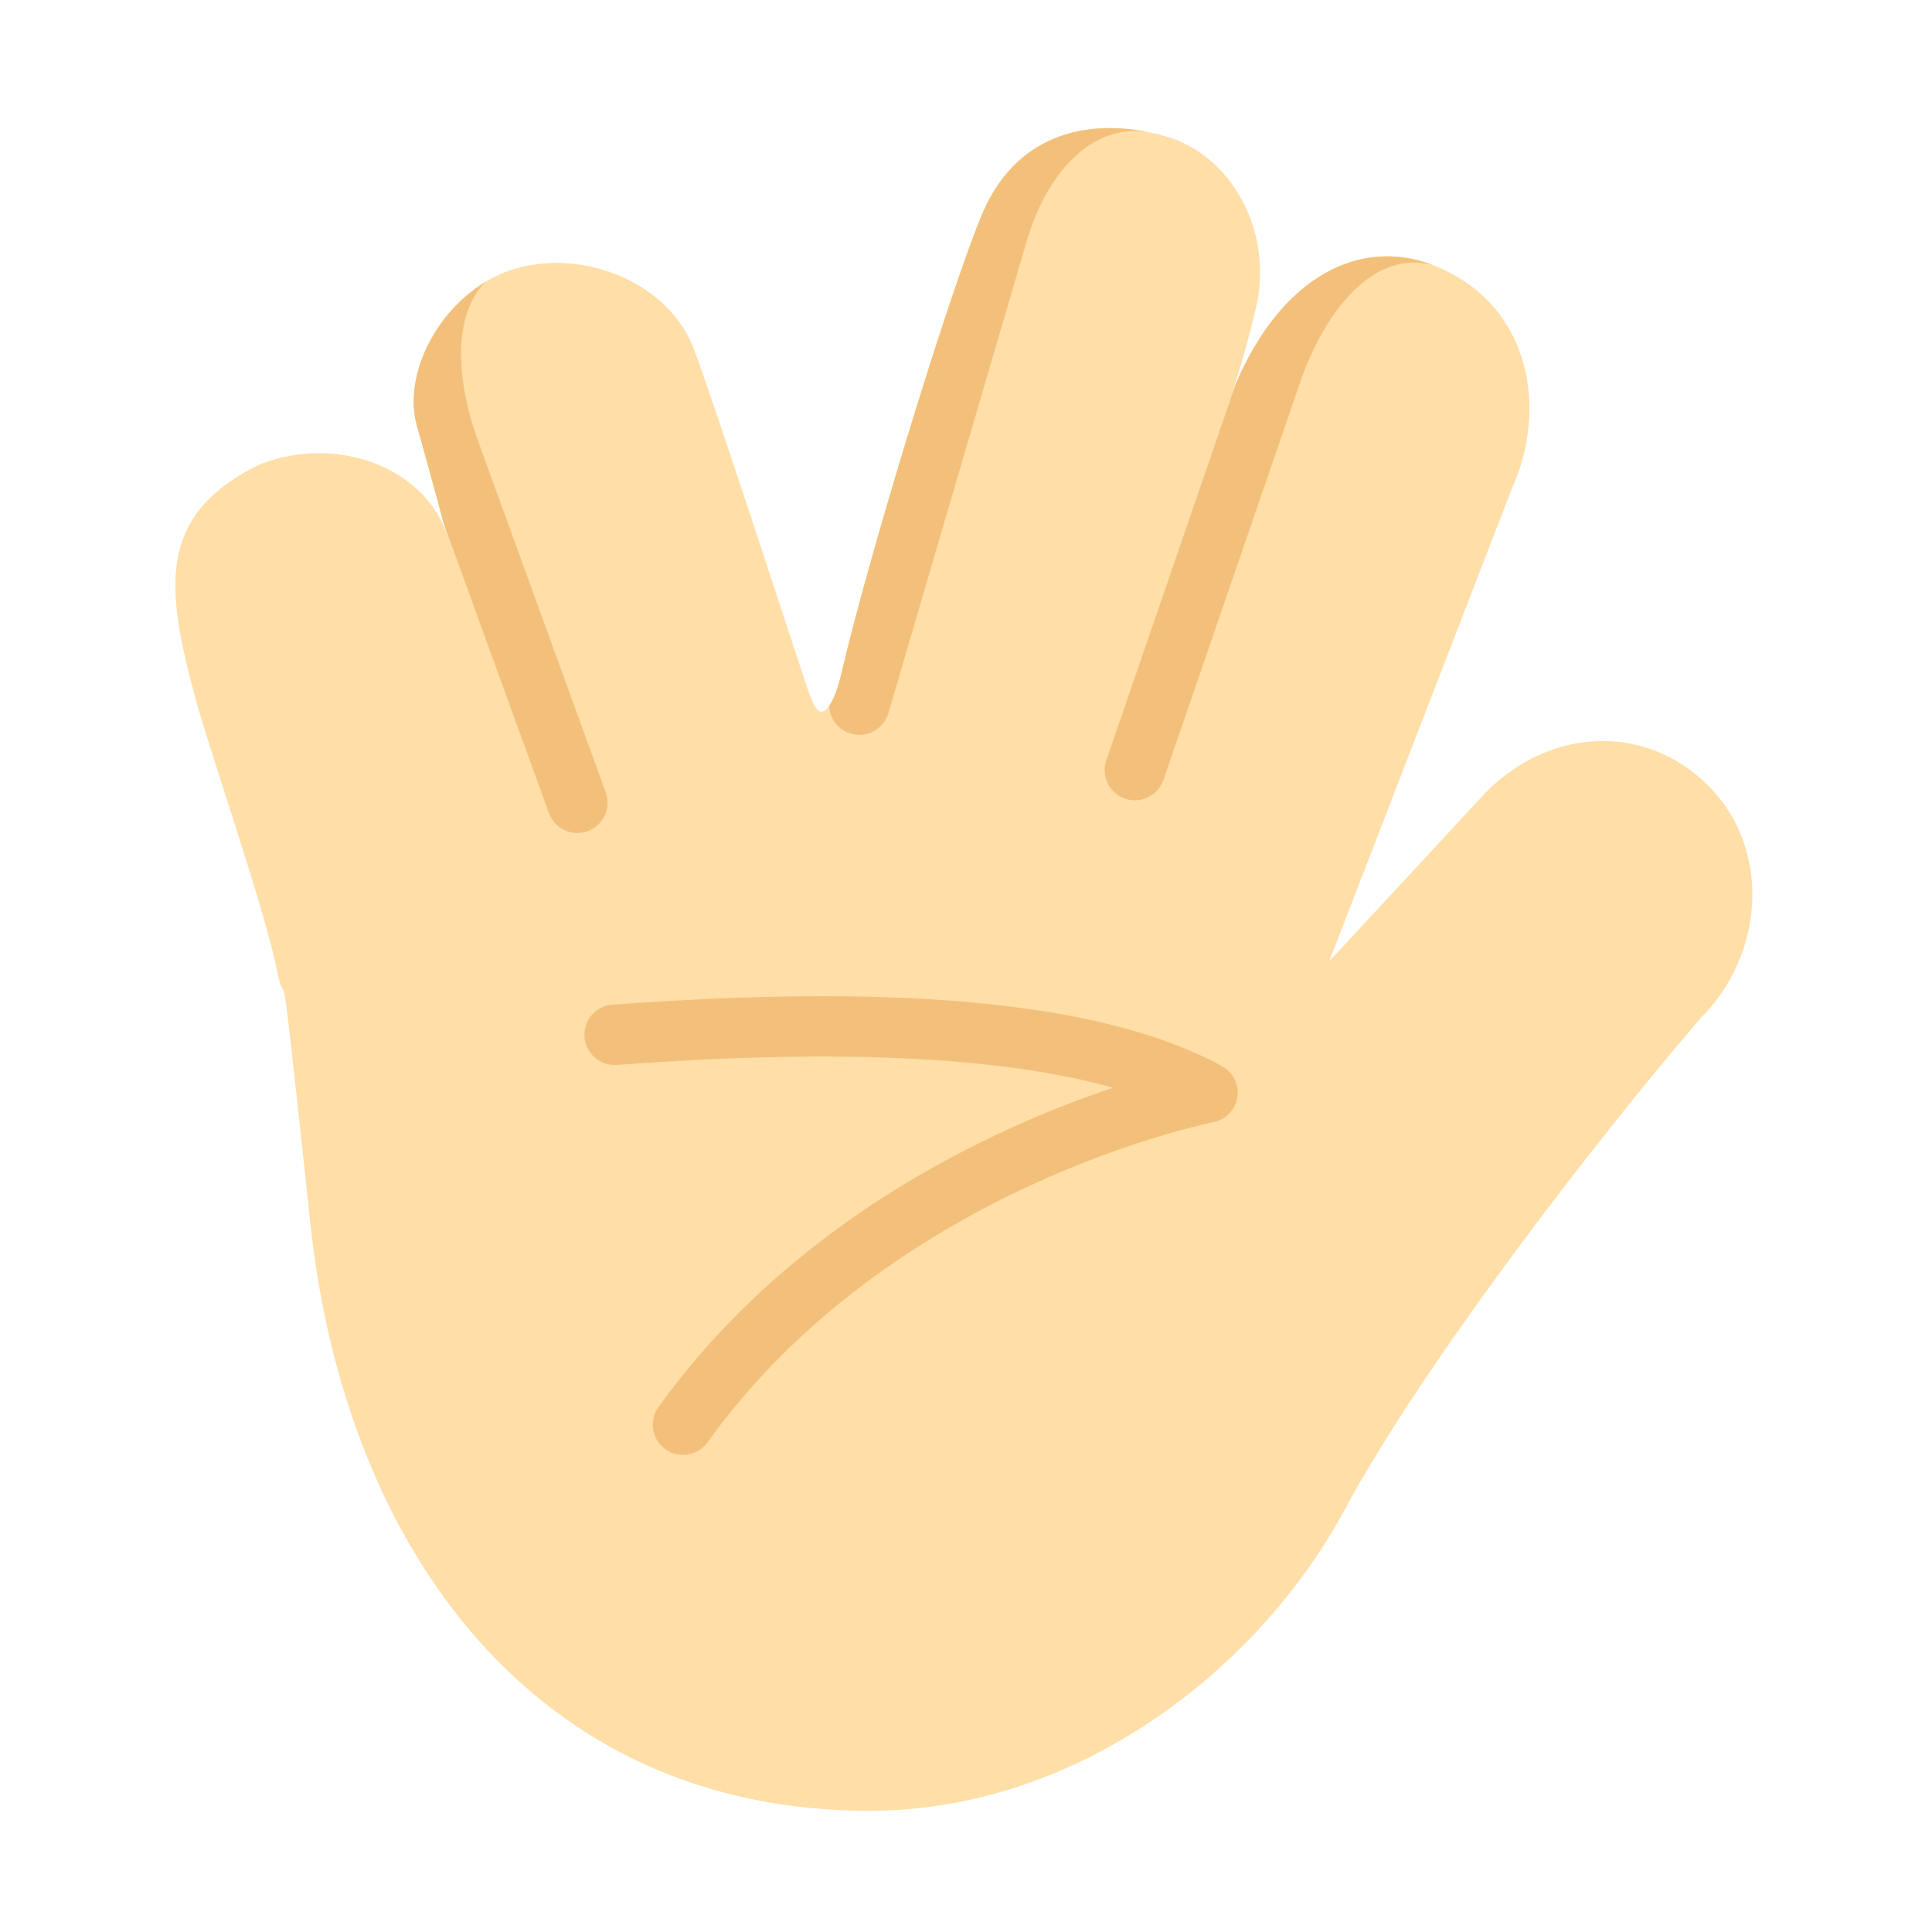
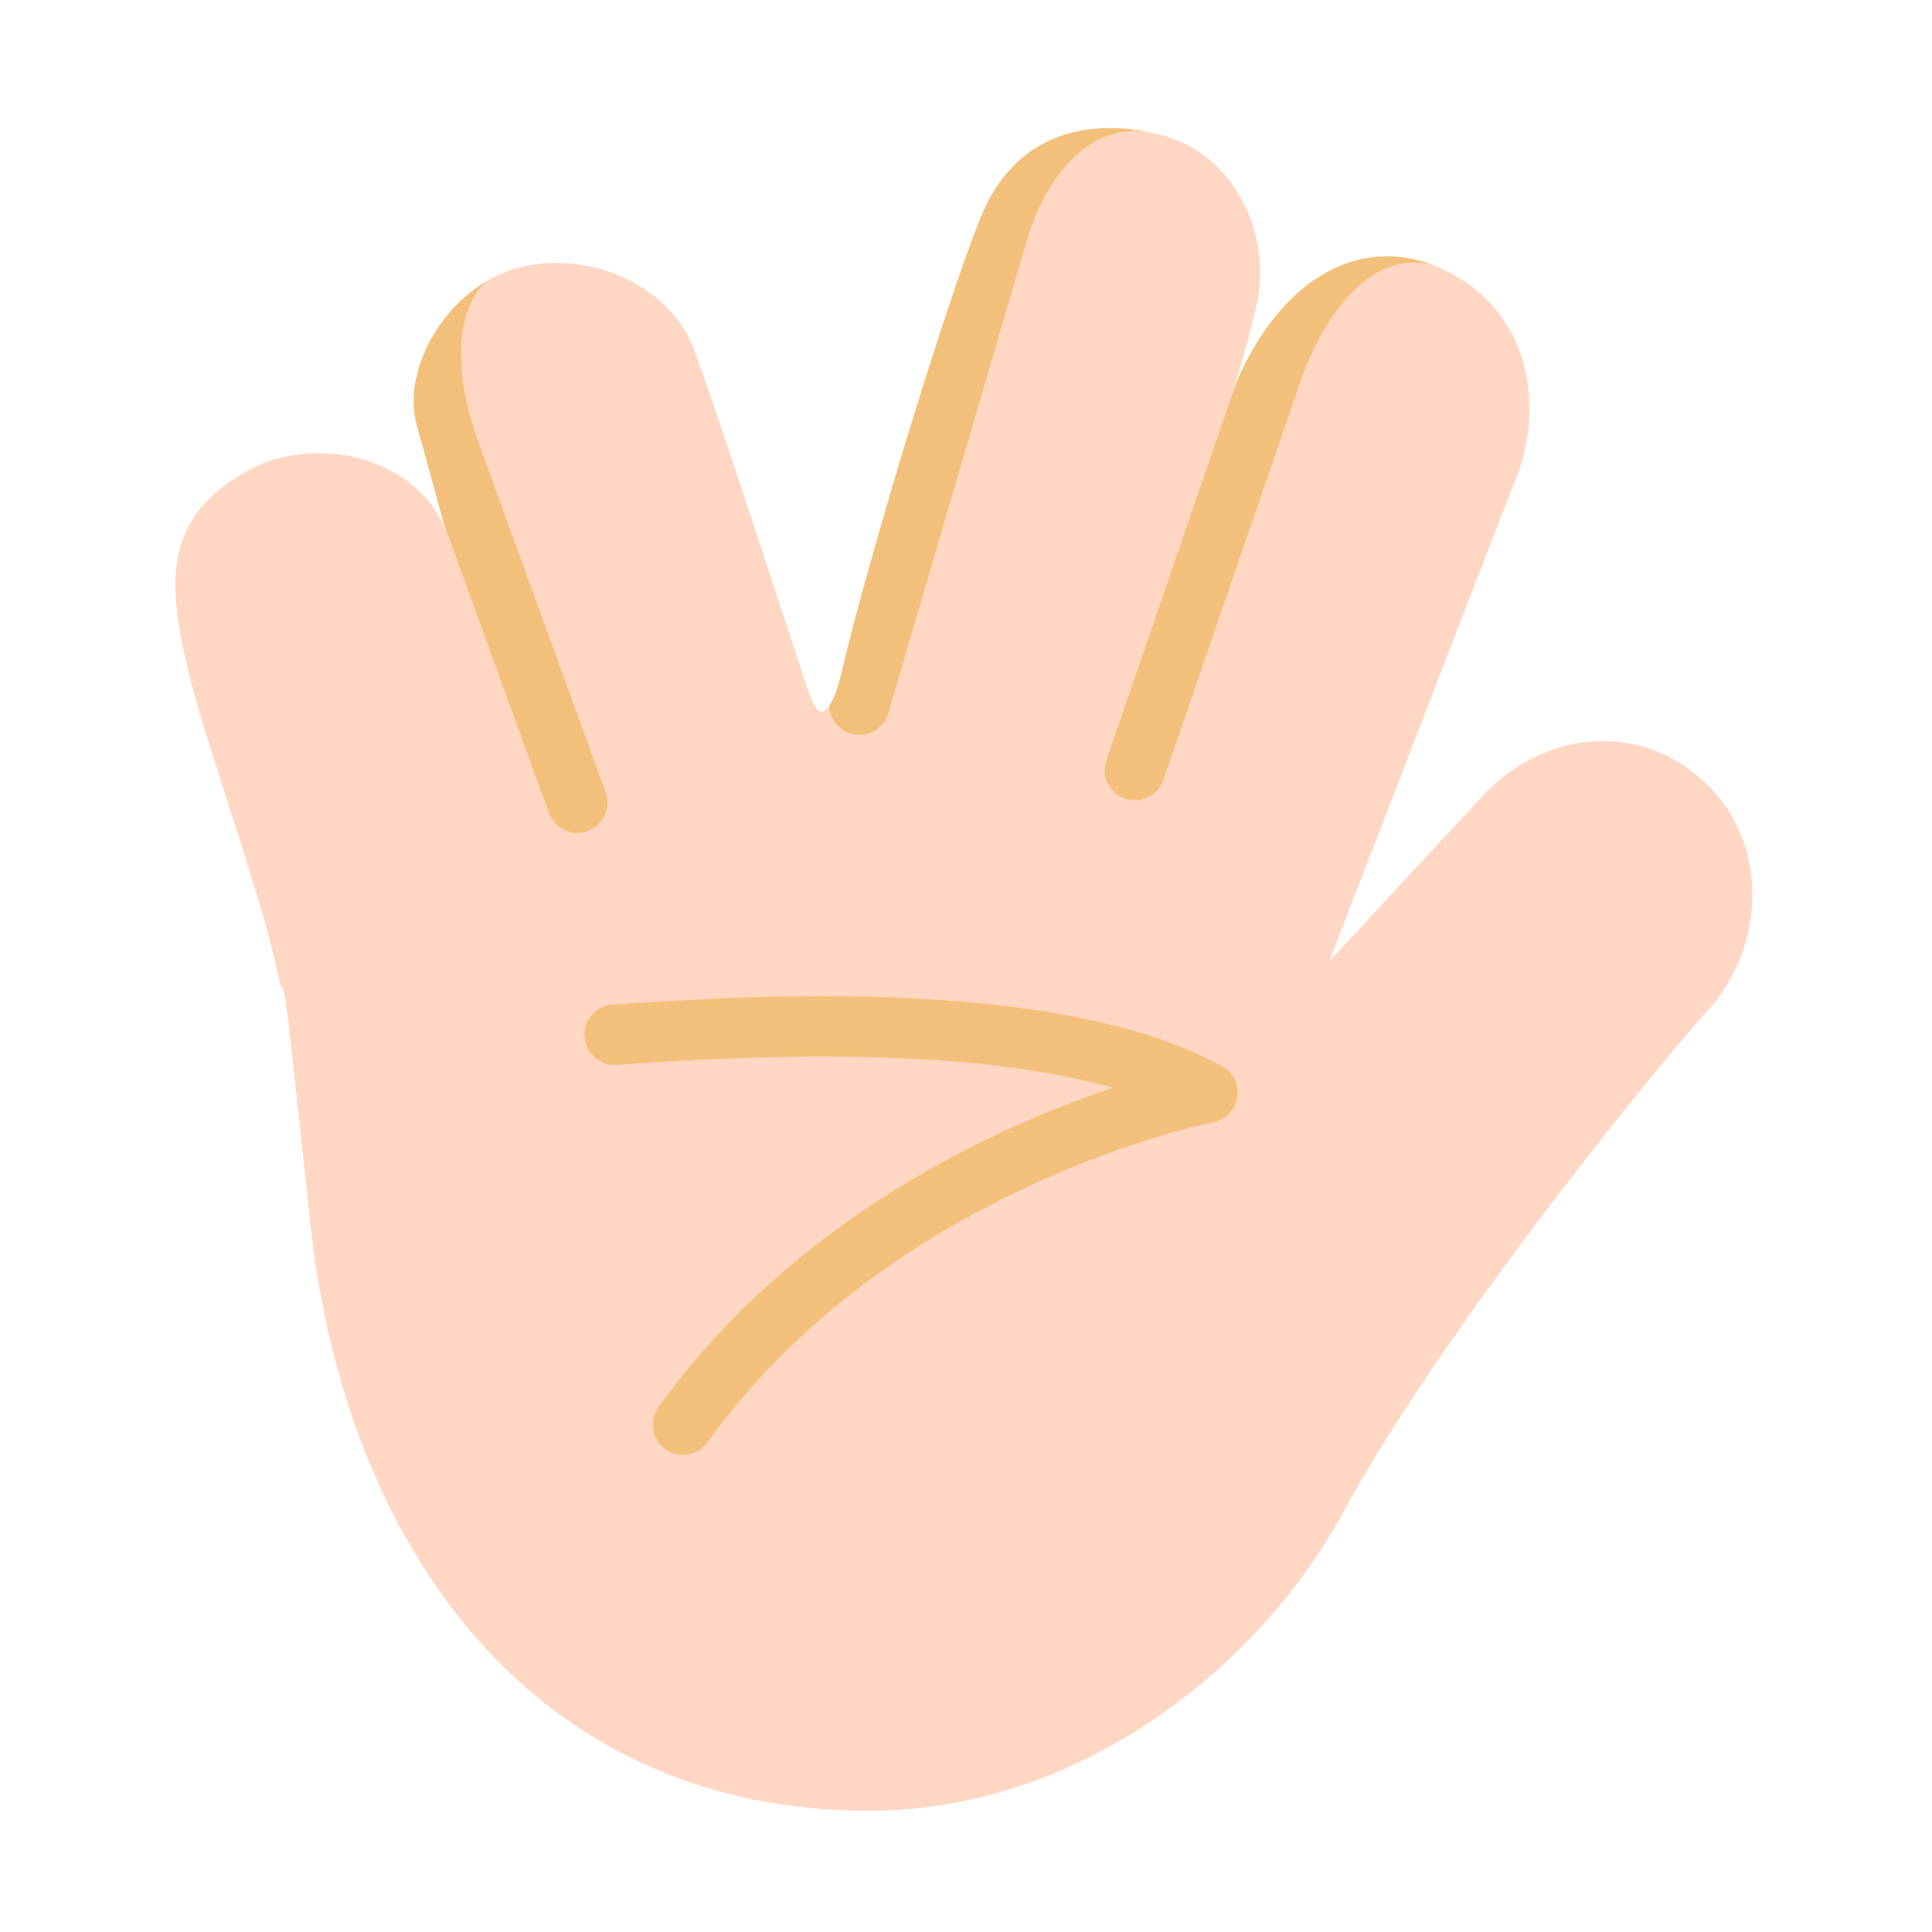
<svg xmlns="http://www.w3.org/2000/svg" width="32" height="32" viewBox="0 0 32 32" fill="none">
-   <path d="M3.219 11.5C3.459 12.41 4.375 15.016 4.578 16.031C4.781 17.047 4.563 14.859 5.141 20.266C5.718 25.672 8.873 29.992 14.393 29.992C17.938 29.992 20.906 27.547 22.266 25.016C23.575 22.578 26.509 18.786 28.172 16.859C29.222 15.809 29.347 14.066 28.297 13.016C27.247 11.966 25.675 12.059 24.625 13.109L22.016 15.922L25.047 8.078C25.625 6.797 25.376 5.086 23.812 4.422C22.505 3.867 21.055 4.617 20.297 6.797C20.297 6.797 20.515 6.312 20.805 5.086C21.095 3.86 20.411 2.545 19.261 2.245C18.111 1.935 16.838 2.151 16.25 3.586C15.68 4.977 14.359 9.32 13.938 11.149C13.835 11.591 13.703 11.789 13.602 11.789C13.5 11.789 13.419 11.543 13.289 11.149C12.805 9.68 11.812 6.63 11.492 5.781C11.086 4.703 9.718 4.128 8.578 4.438C7.428 4.748 6.633 6.086 6.906 7.055C7.18 8.023 7.391 8.828 7.391 8.828C7.031 7.768 5.609 7.188 4.312 7.688C2.562 8.531 2.767 9.788 3.219 11.5Z" fill="#FFDEA7" />
+   <path d="M3.219 11.5C3.459 12.41 4.375 15.016 4.578 16.031C4.781 17.047 4.563 14.859 5.141 20.266C5.718 25.672 8.873 29.992 14.393 29.992C17.938 29.992 20.906 27.547 22.266 25.016C23.575 22.578 26.509 18.786 28.172 16.859C29.222 15.809 29.347 14.066 28.297 13.016C27.247 11.966 25.675 12.059 24.625 13.109L22.016 15.922L25.047 8.078C25.625 6.797 25.376 5.086 23.812 4.422C22.505 3.867 21.055 4.617 20.297 6.797C20.297 6.797 20.515 6.312 20.805 5.086C21.095 3.86 20.411 2.545 19.261 2.245C18.111 1.935 16.838 2.151 16.25 3.586C15.68 4.977 14.359 9.32 13.938 11.149C13.835 11.591 13.703 11.789 13.602 11.789C13.5 11.789 13.419 11.543 13.289 11.149C12.805 9.68 11.812 6.63 11.492 5.781C11.086 4.703 9.718 4.128 8.578 4.438C7.428 4.748 6.633 6.086 6.906 7.055C7.18 8.023 7.391 8.828 7.391 8.828C7.031 7.768 5.609 7.188 4.312 7.688C2.562 8.531 2.767 9.788 3.219 11.5Z" fill="#FFD7C2" />
  <path d="M16.971 4.114C17.176 3.345 17.532 2.794 17.933 2.483C18.263 2.226 18.633 2.121 19.03 2.19C17.945 1.969 16.799 2.247 16.25 3.586C15.68 4.977 14.359 9.32 13.938 11.149C13.876 11.414 13.804 11.591 13.735 11.691C13.742 11.9 13.882 12.09 14.094 12.152C14.359 12.229 14.636 12.078 14.714 11.813L16.967 4.126L16.971 4.114Z" fill="#F3C07B" />
  <path d="M19.239 2.239C19.216 2.233 19.193 2.227 19.17 2.222C19.193 2.228 19.215 2.235 19.238 2.242L19.239 2.239Z" fill="#F3C07B" />
  <path d="M18.324 12.593L20.473 6.345C21.247 4.556 22.541 3.934 23.732 4.389C23.309 4.281 22.922 4.391 22.56 4.691C22.156 5.025 21.794 5.592 21.538 6.321L21.538 6.323L19.27 12.918C19.18 13.179 18.896 13.318 18.634 13.228C18.373 13.138 18.234 12.854 18.324 12.593Z" fill="#F3C07B" />
  <path d="M9.093 13.468L7.345 8.657C7.269 8.37 7.104 7.756 6.906 7.055C6.678 6.246 7.195 5.179 8.041 4.668C7.858 4.853 7.74 5.097 7.68 5.396C7.578 5.91 7.656 6.579 7.919 7.306L10.033 13.126C10.127 13.386 9.993 13.673 9.733 13.767C9.474 13.861 9.187 13.727 9.093 13.468Z" fill="#F3C07B" />
  <path d="M10.215 17.638C11.379 17.555 13.172 17.446 14.986 17.53C16.218 17.587 17.423 17.732 18.436 18.016C17.925 18.187 17.311 18.42 16.642 18.73C14.822 19.572 12.568 20.993 10.906 23.306C10.745 23.53 10.796 23.843 11.021 24.004C11.245 24.165 11.557 24.113 11.719 23.889C13.245 21.764 15.335 20.436 17.061 19.637C17.923 19.239 18.687 18.975 19.234 18.812C19.507 18.73 19.726 18.674 19.875 18.638C19.949 18.62 20.006 18.607 20.043 18.599L20.084 18.591L20.093 18.589L20.095 18.588C20.302 18.548 20.461 18.383 20.494 18.175C20.527 17.967 20.425 17.761 20.241 17.659C18.859 16.901 16.888 16.617 15.032 16.531C13.156 16.445 11.315 16.557 10.144 16.64C9.869 16.66 9.661 16.899 9.681 17.175C9.701 17.45 9.94 17.658 10.215 17.638Z" fill="#F3C07B" />
</svg>
